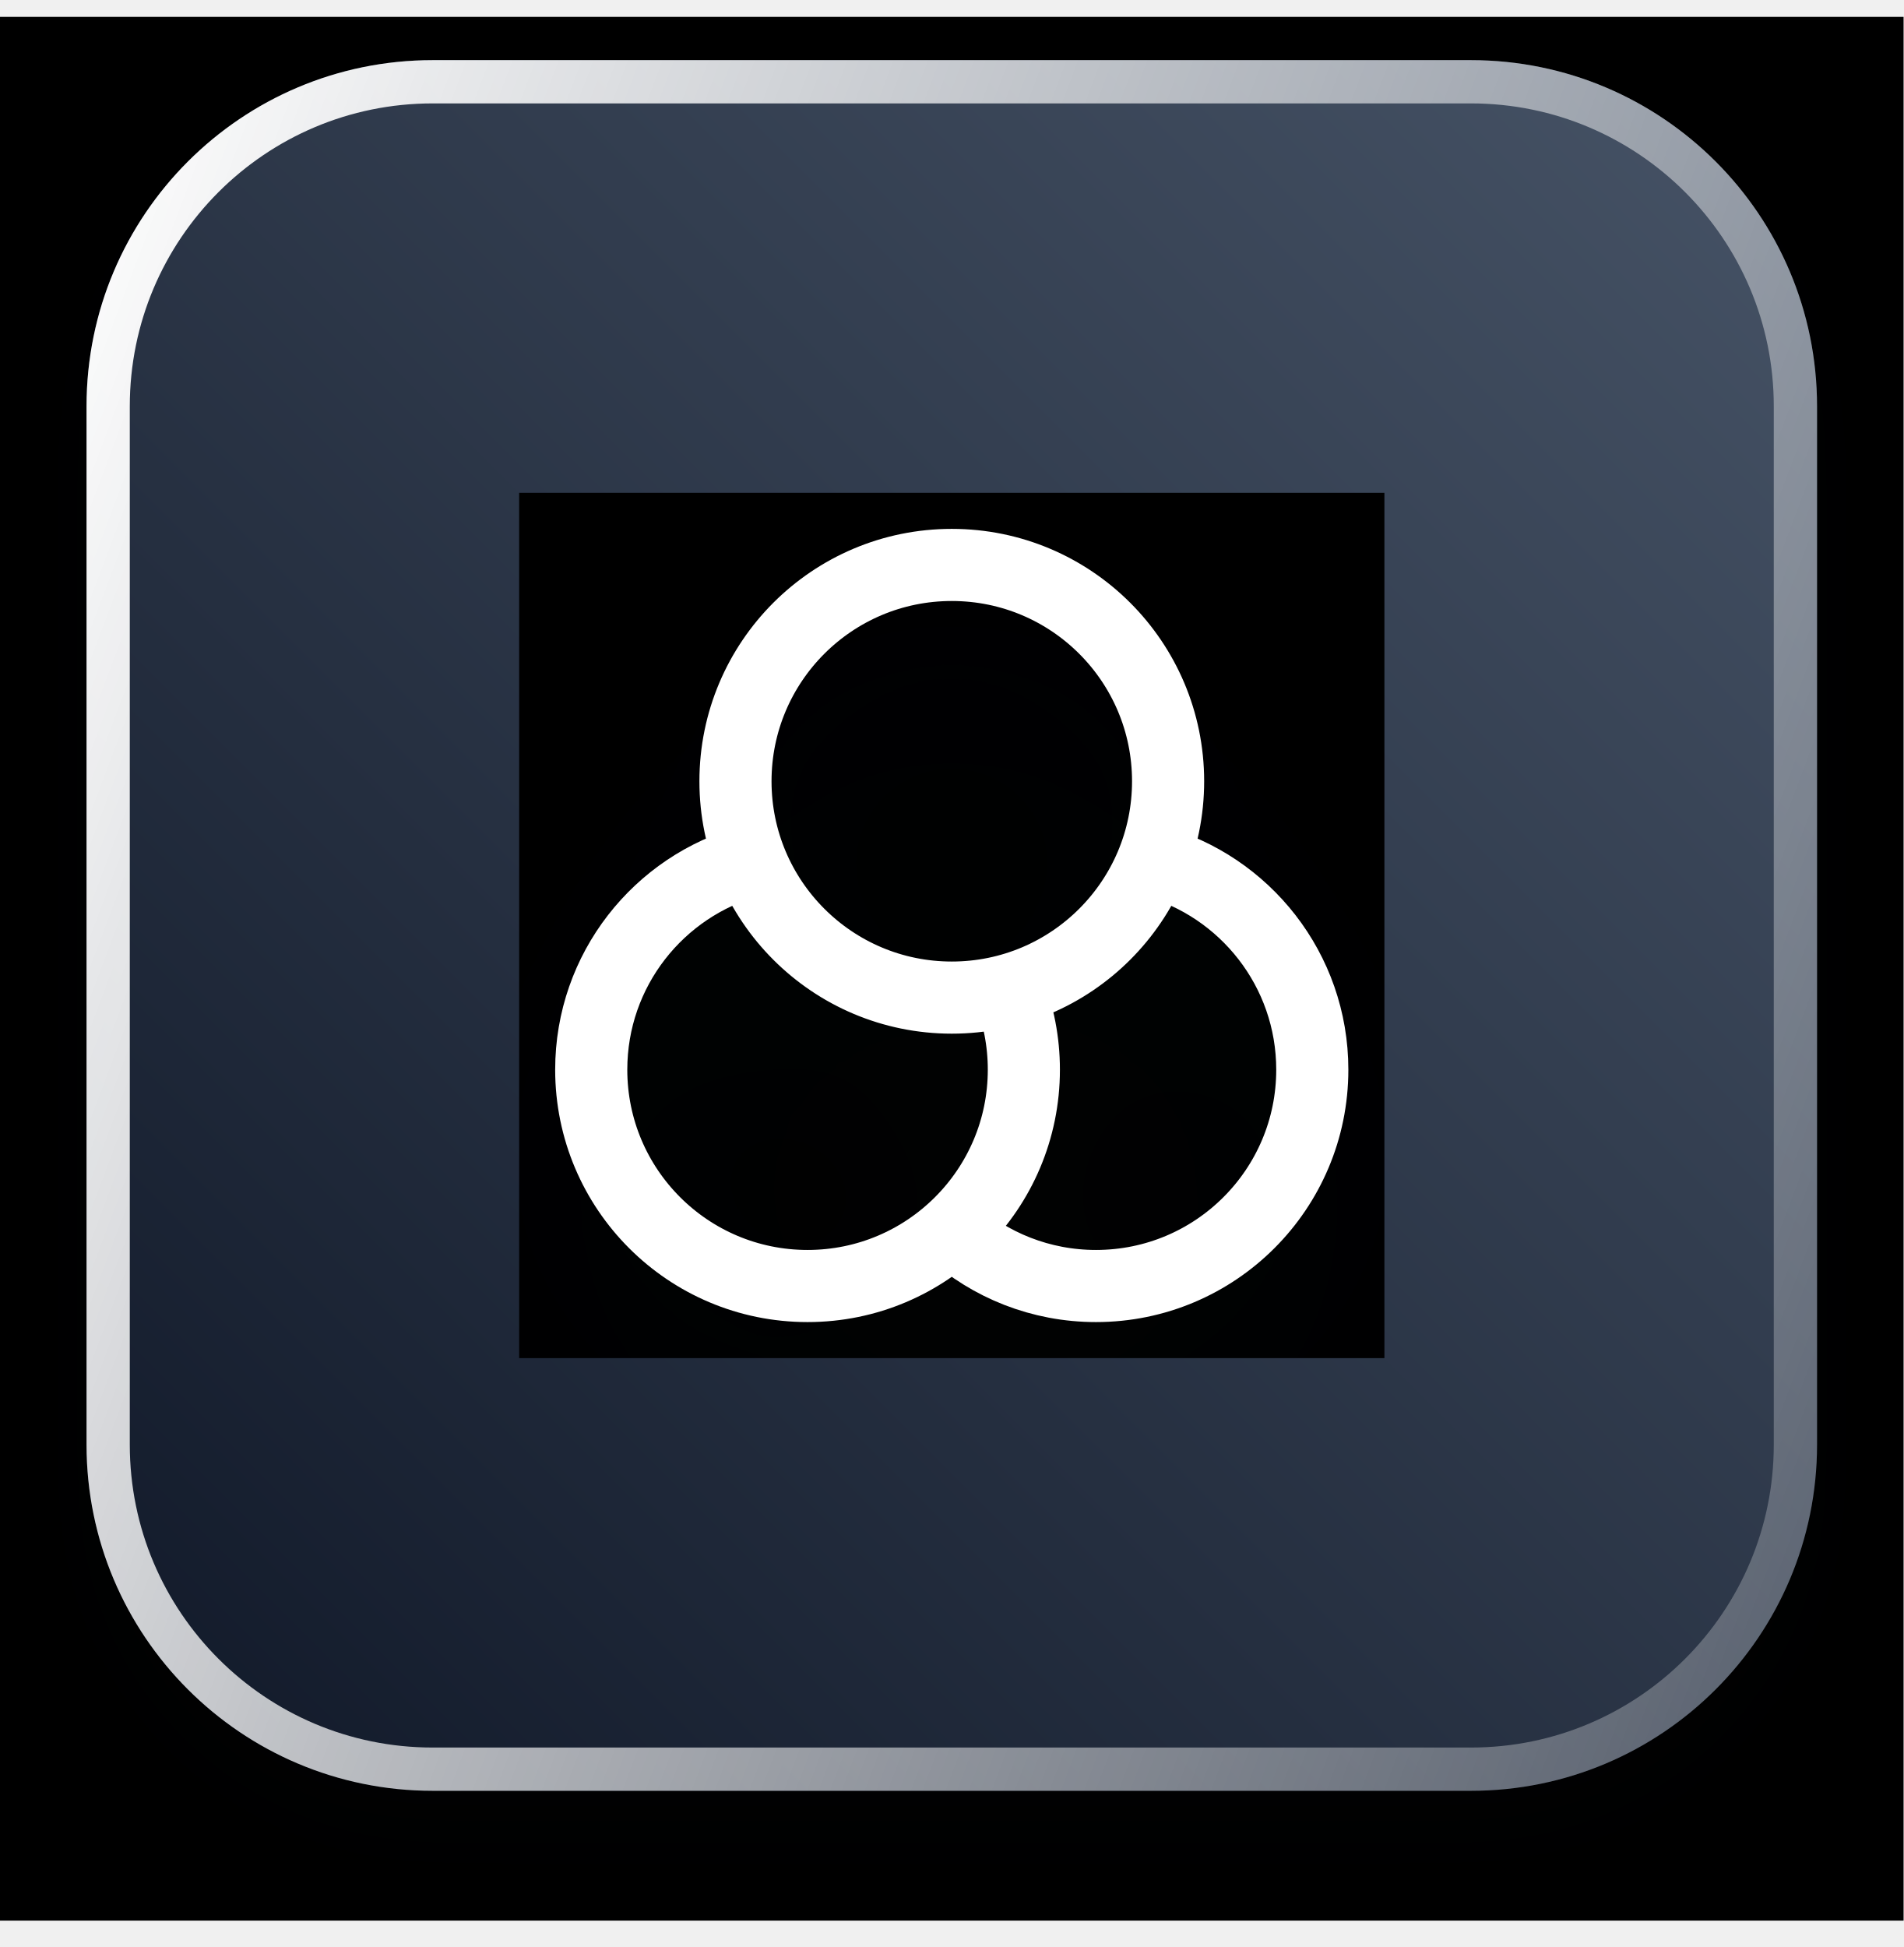
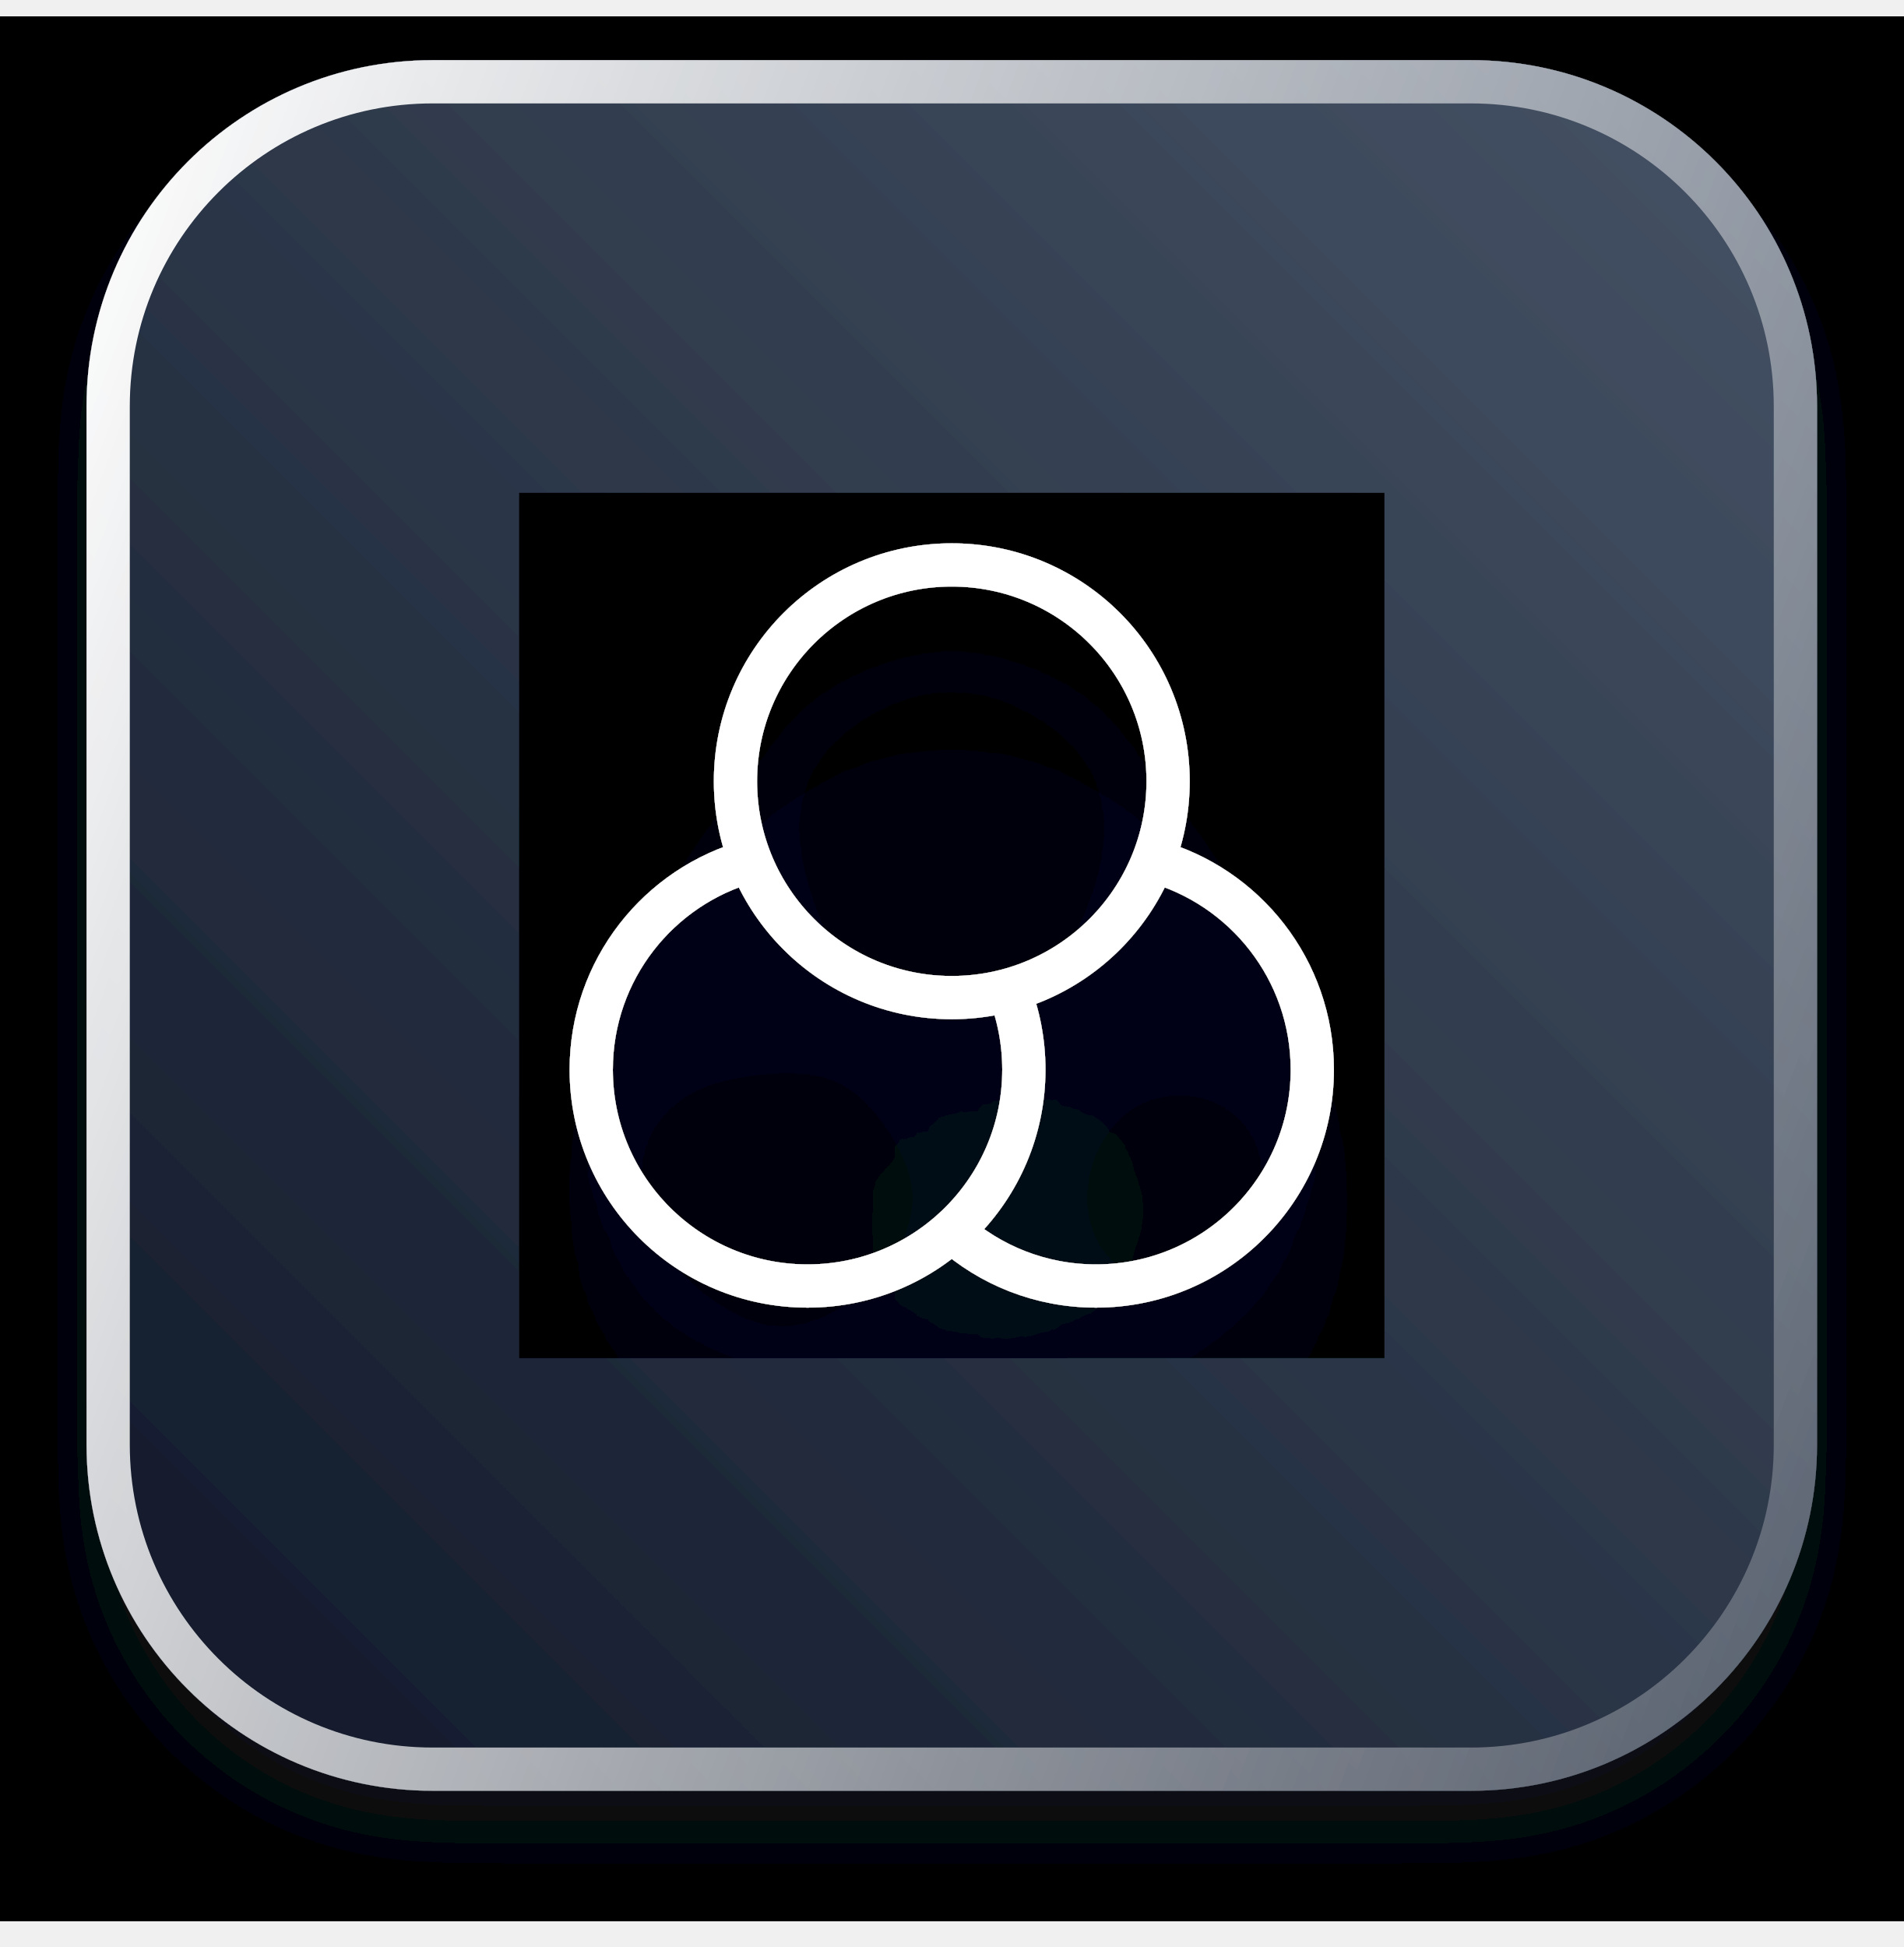
<svg xmlns="http://www.w3.org/2000/svg" width="44" height="45" viewBox="0 0 44 45" fill="none">
-   <g clip-path="url(#clip0_222_576)">
-     <g clip-path="url(#clip1_222_576)">
-       <g clip-path="url(#clip2_222_576)">
+   <g clipPath="url(#clip0_222_576)">
+     <g clipPath="url(#clip1_222_576)">
+       <g clipPath="url(#clip2_222_576)">
        <g filter="url(#filter0_d_222_576)">
          <path d="M34 1.39H10C5.582 1.39 2 4.972 2 9.39V33.39C2 37.808 5.582 41.39 10 41.39H34C38.418 41.39 42 37.808 42 33.39V9.39C42 4.972 38.418 1.39 34 1.39Z" fill="url(#paint0_linear_222_576)" />
          <mask id="mask0_222_576" style="mask-type:luminance" maskUnits="userSpaceOnUse" x="12" y="11" width="20" height="21">
            <path d="M32 11.39H12V31.39H32V11.39Z" fill="white" />
          </mask>
          <g mask="url(#mask0_222_576)">
            <g filter="url(#filter1_dd_222_576)">
-               <path d="M22 28.45C22.884 29.242 24.053 29.723 25.333 29.723C28.095 29.723 30.333 27.485 30.333 24.723C30.333 22.418 28.772 20.476 26.65 19.898M17.35 19.898C15.227 20.476 13.666 22.417 13.666 24.723C13.666 27.485 15.905 29.723 18.666 29.723C21.428 29.723 23.666 27.485 23.666 24.723C23.666 24.073 23.542 23.451 23.316 22.881M27 18.057C27 20.818 24.761 23.057 22 23.057C19.238 23.057 17 20.818 17 18.057C17 15.295 19.238 13.057 22 13.057C24.761 13.057 27 15.295 27 18.057Z" stroke="white" stroke-width="1.667" stroke-linecap="round" stroke-linejoin="round" />
+               <path d="M22 28.45C22.884 29.242 24.053 29.723 25.333 29.723C28.095 29.723 30.333 27.485 30.333 24.723C30.333 22.418 28.772 20.476 26.65 19.898M17.35 19.898C15.227 20.476 13.666 22.417 13.666 24.723C13.666 27.485 15.905 29.723 18.666 29.723C21.428 29.723 23.666 27.485 23.666 24.723C23.666 24.073 23.542 23.451 23.316 22.881M27 18.057C27 20.818 24.761 23.057 22 23.057C19.238 23.057 17 20.818 17 18.057C17 15.295 19.238 13.057 22 13.057C24.761 13.057 27 15.295 27 18.057Z" stroke="white" strokeWidth="1.667" strokeLinecap="round" strokeLinejoin="round" />
            </g>
          </g>
          <path d="M34 1.89H10C5.858 1.89 2.5 5.248 2.5 9.39V33.39C2.5 37.532 5.858 40.89 10 40.89H34C38.142 40.89 41.5 37.532 41.5 33.39V9.39C41.5 5.248 38.142 1.89 34 1.89Z" stroke="url(#paint1_linear_222_576)" />
        </g>
      </g>
    </g>
  </g>
  <defs>
-     <filter id="filter0_d_222_576" x="0" y="0.39" width="44" height="44" filterUnits="userSpaceOnUse" color-interpolation-filters="sRGB">
+     <filter id="filter0_d_222_576" x="0" y="0.39" width="44" height="44" filterUnits="userSpaceOnUse" colorInterpolationFilters="sRGB">
      <feFlood floodOpacity="0" result="BackgroundImageFix" />
      <feColorMatrix in="SourceAlpha" type="matrix" values="0 0 0 0 0 0 0 0 0 0 0 0 0 0 0 0 0 0 127 0" result="hardAlpha" />
      <feOffset dy="1" />
      <feGaussianBlur stdDeviation="1" />
      <feColorMatrix type="matrix" values="0 0 0 0 0.063 0 0 0 0 0.094 0 0 0 0 0.157 0 0 0 0.05 0" />
      <feBlend mode="normal" in2="BackgroundImageFix" result="effect1_dropShadow_222_576" />
      <feBlend mode="normal" in="SourceGraphic" in2="effect1_dropShadow_222_576" result="shape" />
    </filter>
-     <filter id="filter1_dd_222_576" x="4.833" y="8.223" width="34.334" height="34.334" filterUnits="userSpaceOnUse" color-interpolation-filters="sRGB">
+     <filter id="filter1_dd_222_576" x="4.833" y="8.223" width="34.334" height="34.334" filterUnits="userSpaceOnUse" colorInterpolationFilters="sRGB">
      <feFlood floodOpacity="0" result="BackgroundImageFix" />
      <feColorMatrix in="SourceAlpha" type="matrix" values="0 0 0 0 0 0 0 0 0 0 0 0 0 0 0 0 0 0 127 0" result="hardAlpha" />
      <feOffset dy="2" />
      <feGaussianBlur stdDeviation="2" />
      <feColorMatrix type="matrix" values="0 0 0 0 0.063 0 0 0 0 0.094 0 0 0 0 0.157 0 0 0 0.06 0" />
      <feBlend mode="normal" in2="BackgroundImageFix" result="effect1_dropShadow_222_576" />
      <feColorMatrix in="SourceAlpha" type="matrix" values="0 0 0 0 0 0 0 0 0 0 0 0 0 0 0 0 0 0 127 0" result="hardAlpha" />
      <feOffset dy="4" />
      <feGaussianBlur stdDeviation="4" />
      <feColorMatrix type="matrix" values="0 0 0 0 0.063 0 0 0 0 0.094 0 0 0 0 0.157 0 0 0 0.1 0" />
      <feBlend mode="normal" in2="effect1_dropShadow_222_576" result="effect2_dropShadow_222_576" />
      <feBlend mode="normal" in="SourceGraphic" in2="effect2_dropShadow_222_576" result="shape" />
    </filter>
    <linearGradient id="paint0_linear_222_576" x1="1.999" y1="41.39" x2="41.999" y2="1.39" gradientUnits="userSpaceOnUse">
      <stop stop-color="#101828" />
      <stop offset="1" stop-color="#475467" />
    </linearGradient>
    <linearGradient id="paint1_linear_222_576" x1="2" y1="3.079" x2="49.668" y2="21.039" gradientUnits="userSpaceOnUse">
      <stop stop-color="white" />
      <stop offset="1" stop-color="white" stop-opacity="0.2" />
    </linearGradient>
    <clipPath id="clip0_222_576">
      <rect width="44" height="44" fill="white" transform="translate(0 0.390137)" />
    </clipPath>
    <clipPath id="clip1_222_576">
      <rect width="44" height="44" fill="white" transform="translate(0 0.390137)" />
    </clipPath>
    <clipPath id="clip2_222_576">
      <rect width="44" height="44" fill="white" transform="translate(0 0.390137)" />
    </clipPath>
  </defs>
</svg>
